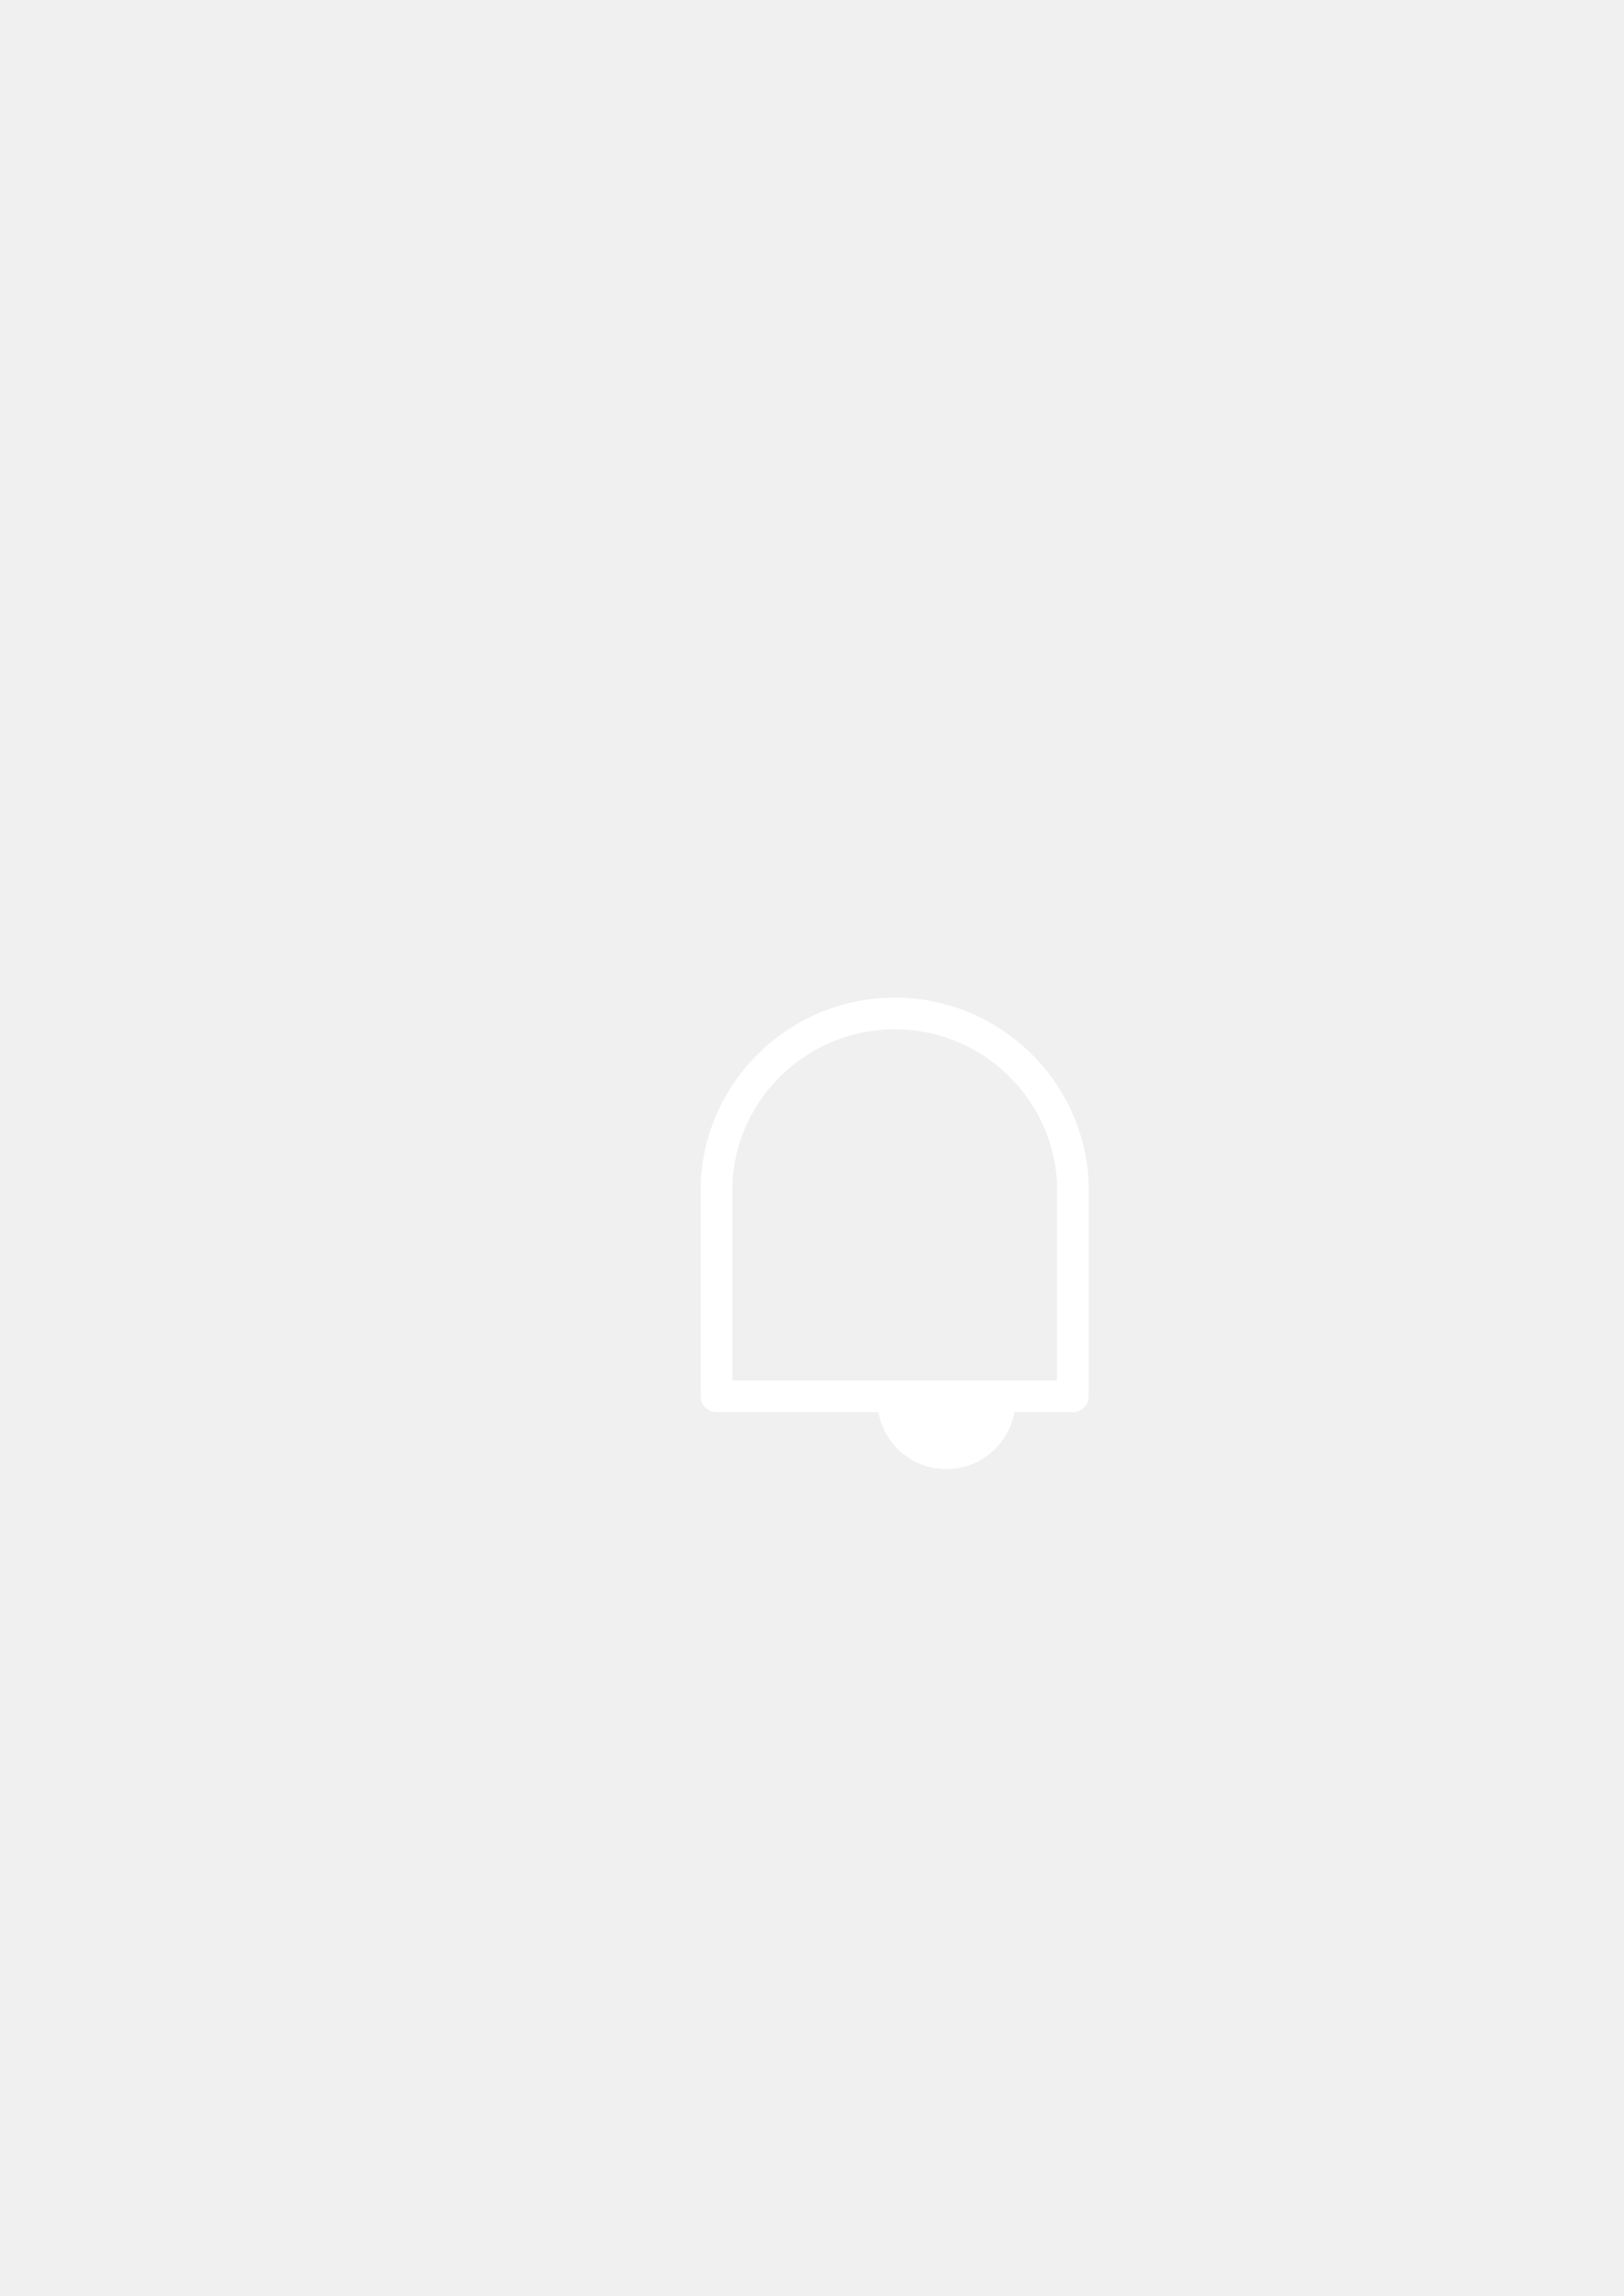
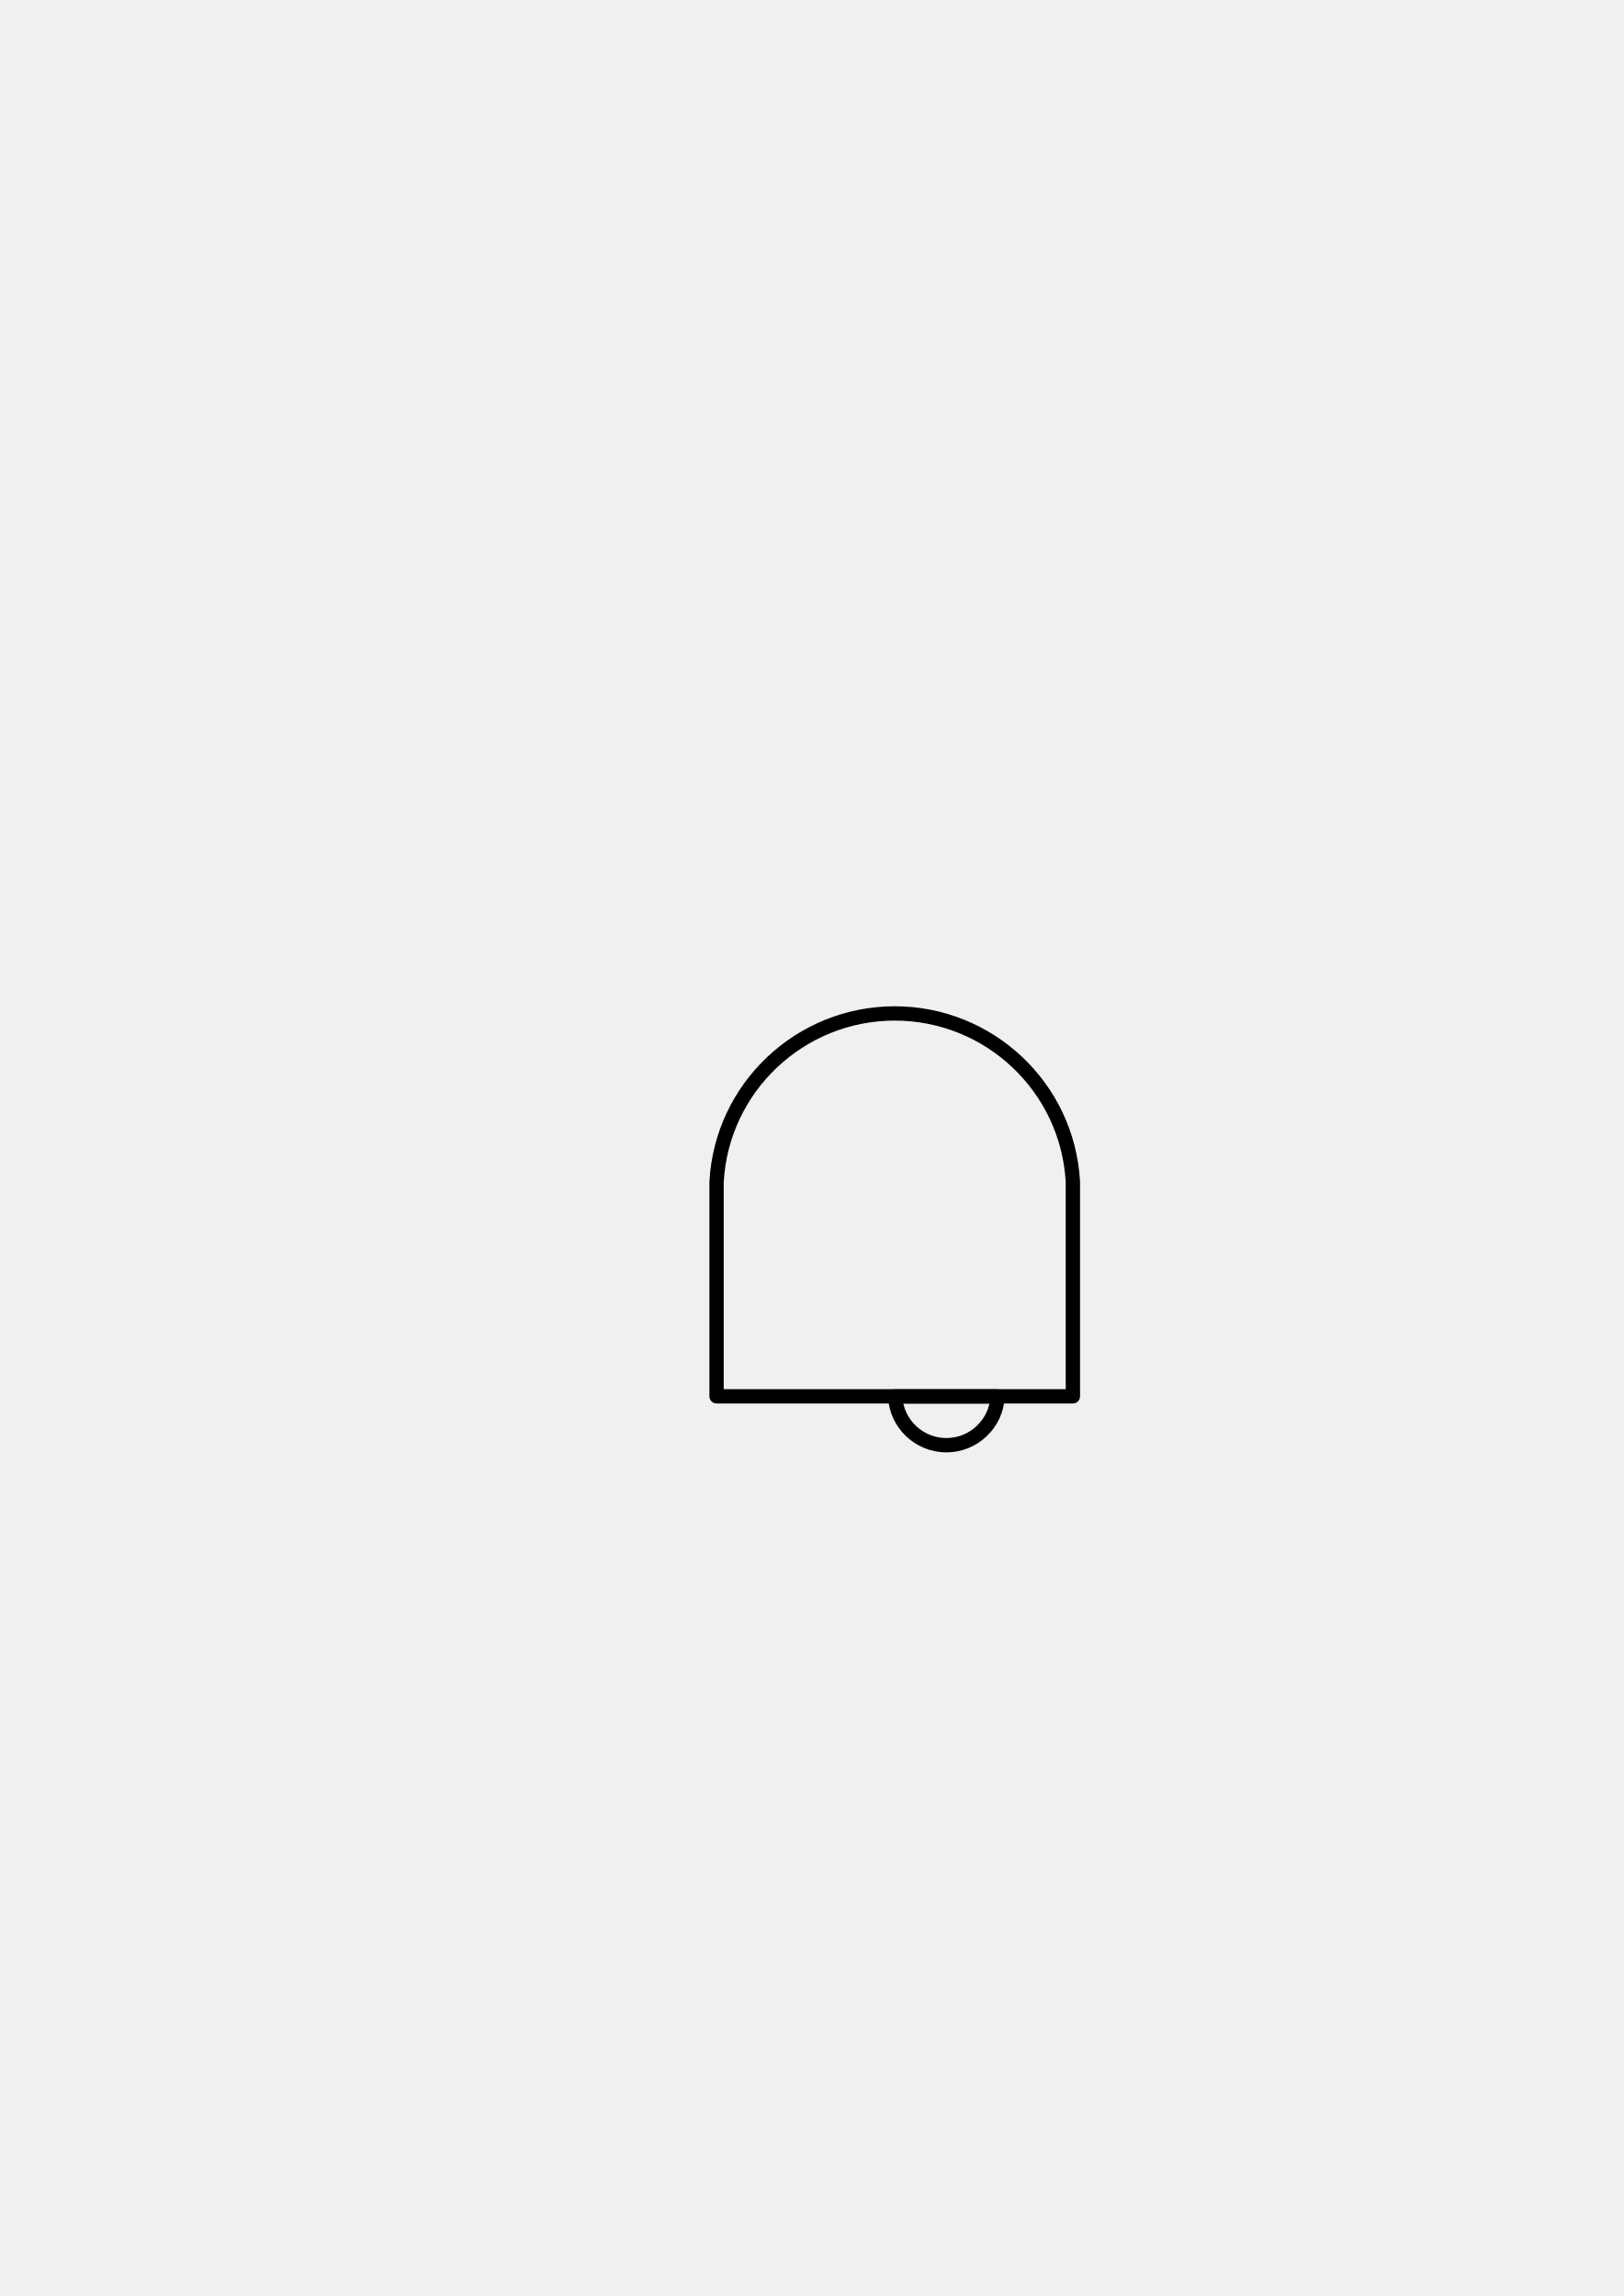
<svg xmlns="http://www.w3.org/2000/svg" width="210mm" height="297mm" viewBox="0 0 210 297" version="1.1" id="svg5">
  <defs id="defs2" />
  <g id="layer1">
-     <g id="g2784">
+     <g id="g849">
      <rect style="fill:none;stroke:none;stroke-width:7.544;stroke-linecap:round;stroke-linejoin:round;stroke-miterlimit:4;stroke-dasharray:none" id="rect2626" width="66.146" height="66.146" x="82.646" y="126.472" />
-       <g id="g2602" transform="matrix(3.483285,0,0,3.483285,-206.5136,-310.105)">
-         <path id="path1727" style="fill:#ffffff;stroke:#ffffff;stroke-width:1.323;stroke-linecap:round;stroke-linejoin:round;stroke-miterlimit:4;stroke-dasharray:none" d="m 92.524,141.114 a 1.906,1.906 0 0 0 1.902,1.81 1.906,1.906 0 0 0 1.903,-1.81 z" />
-         <path id="path846" style="fill:none;stroke:#ffffff;stroke-width:1.175;stroke-linecap:round;stroke-linejoin:round" d="m 92.508,126.662 c -3.512,0.002 -6.423,2.748 -6.615,6.254 v 0 7.965 h 13.229 c 0,-2.655 0,-5.31 0,-7.965 v 0 c -0.192,-3.508 -3.102,-6.254 -6.615,-6.254 z" />
-       </g>
+       <path id="path1727" style="fill:none;stroke:#000000;stroke-width:1.852;stroke-linecap:round;stroke-linejoin:round;stroke-miterlimit:4;stroke-dasharray:none" d="m 115.772,180.641 a 6.639,6.639 0 0 0 6.626,6.304 6.639,6.639 0 0 0 6.628,-6.304 z" />
+       <path id="path846" style="fill:none;stroke:#000000;stroke-width:1.852;stroke-linecap:round;stroke-linejoin:round;stroke-miterlimit:4;stroke-dasharray:none" d="m 115.719,131.093 c -12.232,0.007 -22.373,9.57 -23.041,21.784 v 0 27.744 h 46.081 c 0,-9.248 0,-18.496 0,-27.744 v 0 c -0.667,-12.218 -10.804,-21.783 -23.041,-21.784 z" />
    </g>
  </g>
</svg>
